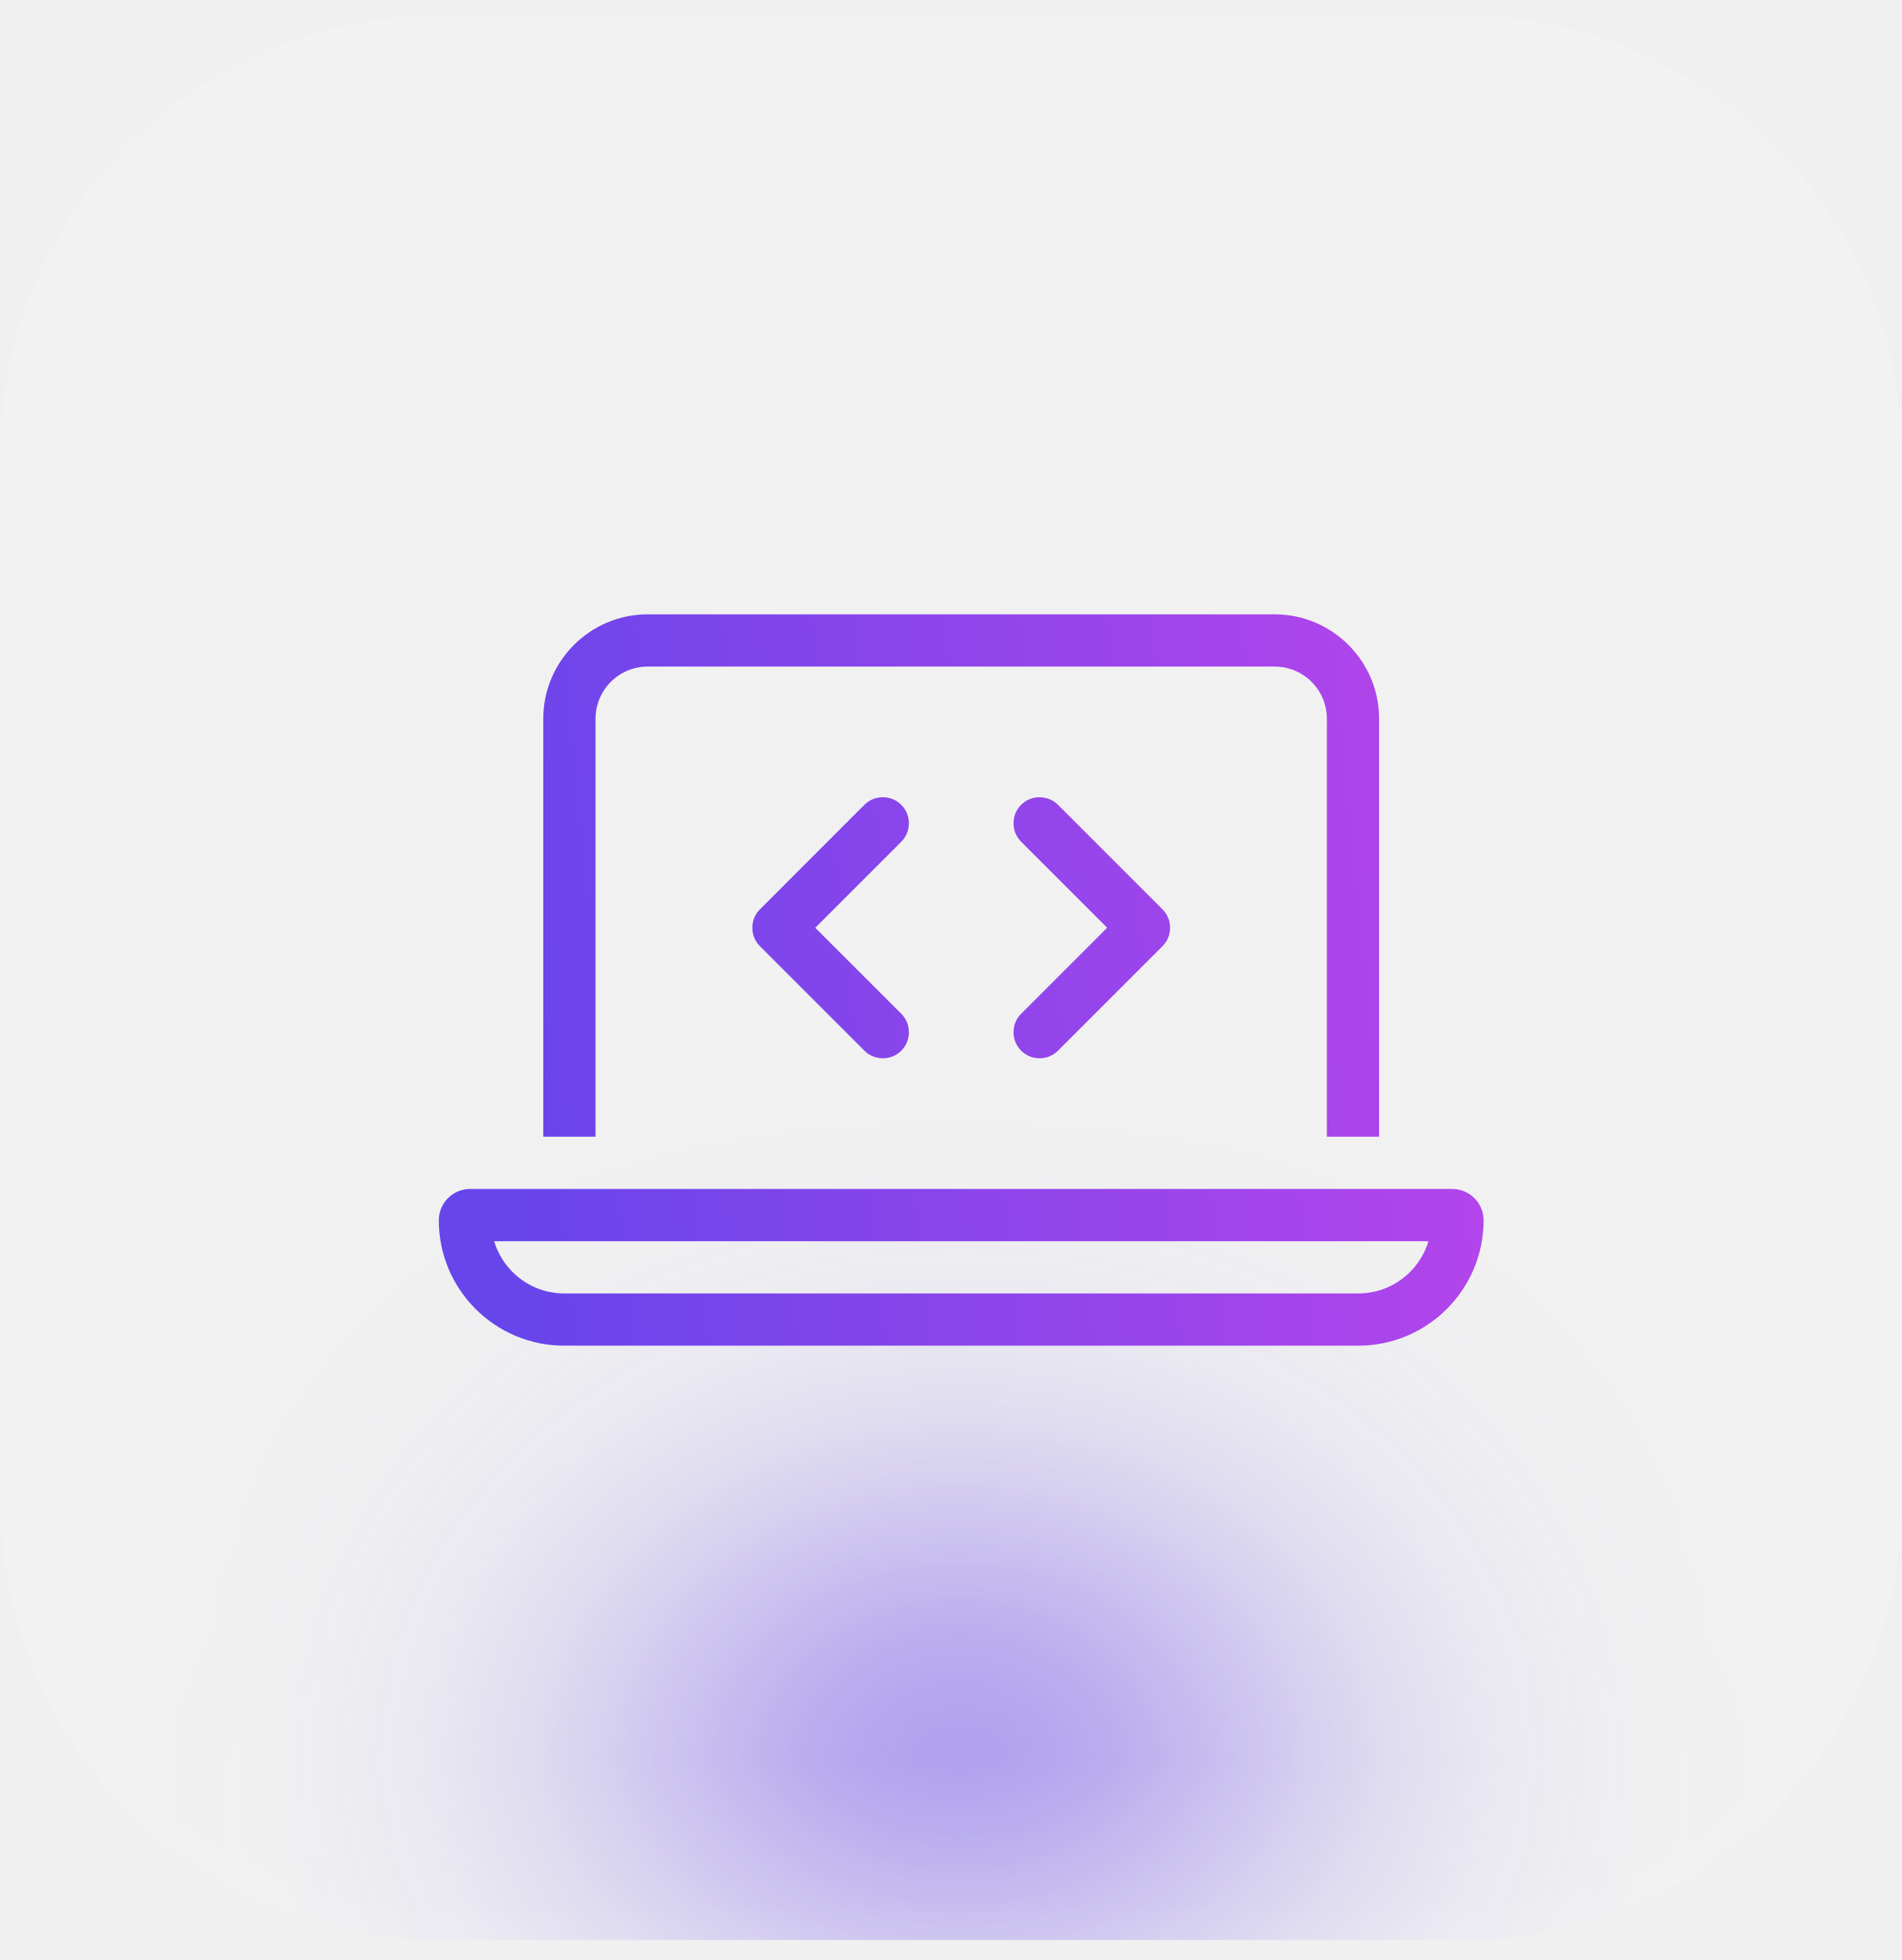
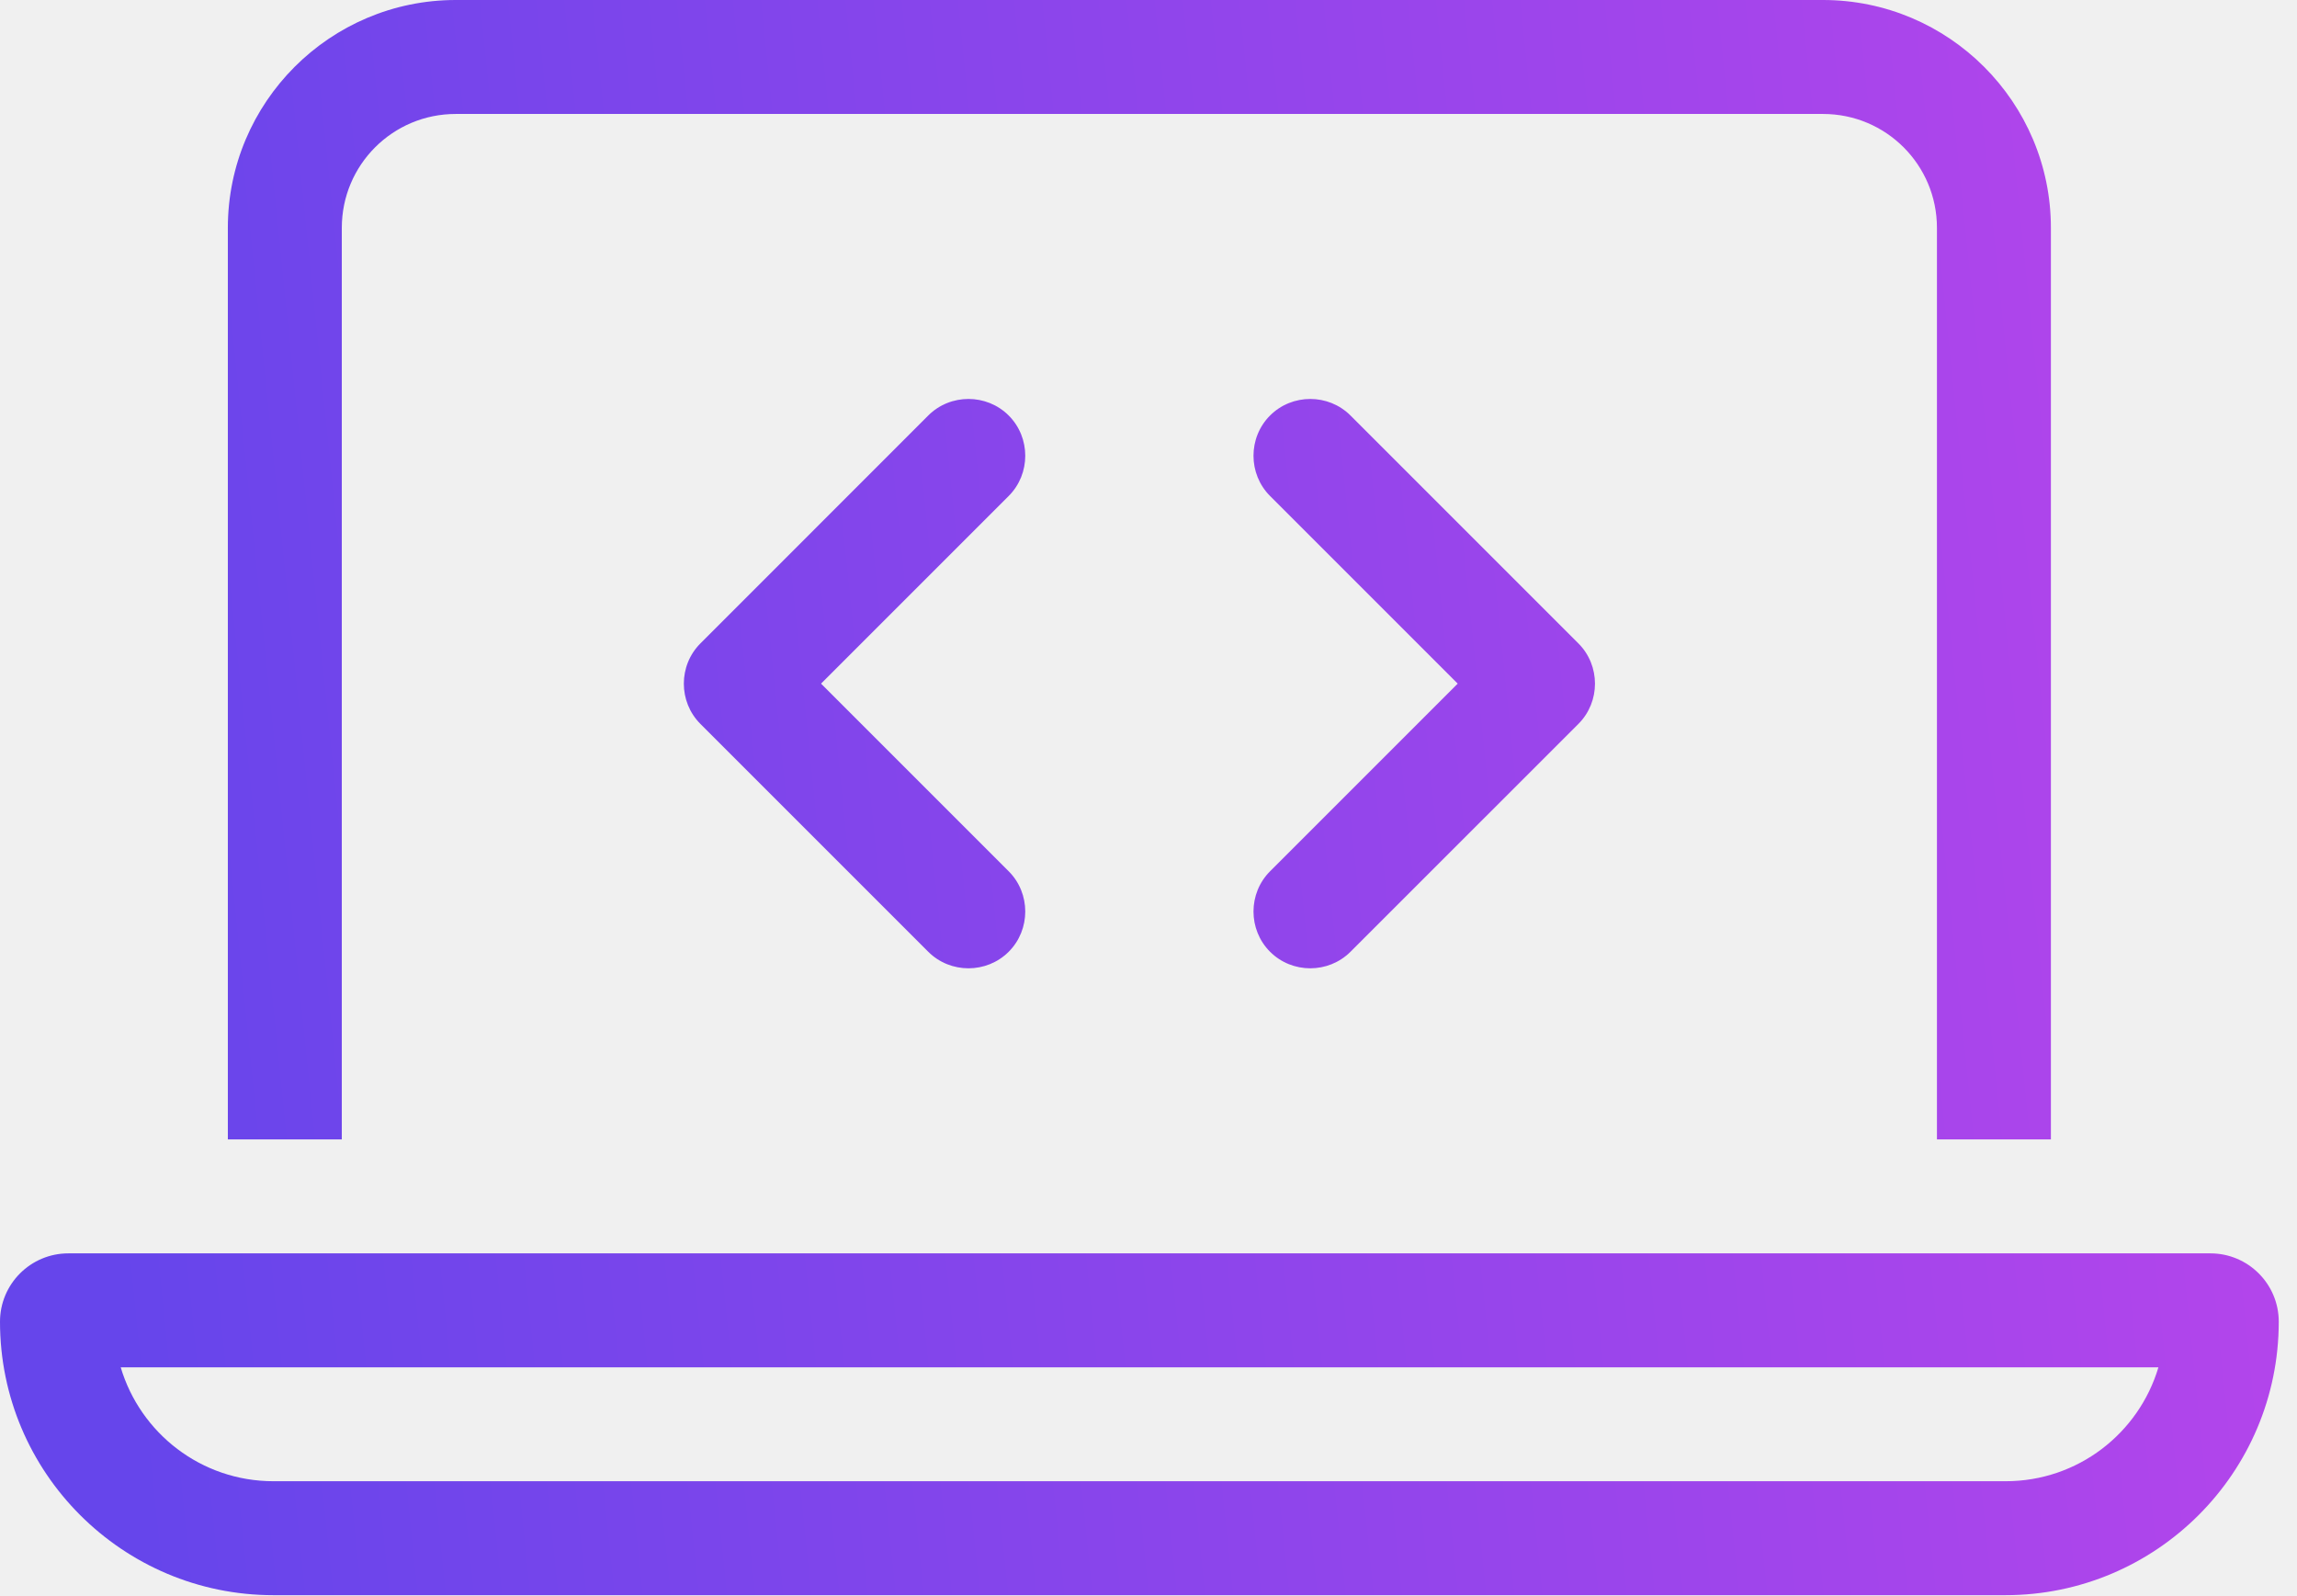
- <svg xmlns="http://www.w3.org/2000/svg" width="65" height="67" viewBox="0 0 65 67" fill="none">
-   <rect x="0.014" y="0.536" width="64.986" height="65.782" rx="15" fill="white" fill-opacity="0.05" />
-   <rect x="0.514" y="1.036" width="63.986" height="64.782" rx="14.5" stroke="white" stroke-opacity="0.1" />
-   <mask id="mask0_2095_3600" style="mask-type:alpha" maskUnits="userSpaceOnUse" x="0" y="0" width="65" height="67">
-     <rect x="0.014" y="0.536" width="64.986" height="65.782" rx="15" fill="white" />
-   </mask>
-   <g mask="url(#mask0_2095_3600)">
-     <g filter="url(#filter0_f_2095_3600)">
-       <circle cx="32.779" cy="65.518" r="11.041" fill="#6645EB" />
-     </g>
-     <path d="M22.143 22.786H43.571C44.559 22.786 45.357 23.584 45.357 24.571V38.857H47.143V24.571C47.143 22.602 45.541 21 43.571 21H22.143C20.173 21 18.571 22.602 18.571 24.571V38.857H20.357V24.571C20.357 23.584 21.155 22.786 22.143 22.786ZM16.892 42.429H48.828C48.521 43.461 47.567 44.214 46.434 44.214H19.286C18.153 44.214 17.199 43.461 16.892 42.429ZM16.071 40.643C15.48 40.643 15 41.123 15 41.714C15 44.08 16.92 46 19.286 46H46.429C48.795 46 50.714 44.08 50.714 41.714C50.714 41.123 50.234 40.643 49.643 40.643H16.071ZM30.809 28.773C31.155 28.427 31.155 27.858 30.809 27.512C30.463 27.166 29.894 27.166 29.548 27.512L25.977 31.084C25.631 31.43 25.631 31.999 25.977 32.345L29.548 35.916C29.894 36.262 30.463 36.262 30.809 35.916C31.155 35.57 31.155 35.001 30.809 34.655L27.868 31.714L30.809 28.773ZM36.166 27.512C35.82 27.166 35.251 27.166 34.905 27.512C34.559 27.858 34.559 28.427 34.905 28.773L37.846 31.714L34.905 34.655C34.559 35.001 34.559 35.57 34.905 35.916C35.251 36.262 35.82 36.262 36.166 35.916L39.738 32.345C40.084 31.999 40.084 31.43 39.738 31.084L36.166 27.512Z" fill="url(#paint0_linear_2095_3600)" />
-   </g>
+ <svg xmlns="http://www.w3.org/2000/svg" width="36" height="25" viewBox="0 0 36 25" fill="none">
+   <path d="M7.143 1.786H28.571C29.559 1.786 30.357 2.584 30.357 3.571V17.857H32.143V3.571C32.143 1.602 30.541 0 28.571 0H7.143C5.173 0 3.571 1.602 3.571 3.571V17.857H5.357V3.571C5.357 2.584 6.155 1.786 7.143 1.786ZM1.892 21.429H33.828C33.521 22.461 32.567 23.214 31.434 23.214H4.286C3.153 23.214 2.199 22.461 1.892 21.429ZM1.071 19.643C0.48 19.643 0 20.123 0 20.714C0 23.08 1.92 25 4.286 25H31.429C33.795 25 35.714 23.08 35.714 20.714C35.714 20.123 35.234 19.643 34.643 19.643H1.071ZM15.809 7.773C16.155 7.427 16.155 6.858 15.809 6.512C15.463 6.166 14.894 6.166 14.548 6.512L10.977 10.084C10.631 10.43 10.631 10.999 10.977 11.345L14.548 14.916C14.894 15.262 15.463 15.262 15.809 14.916C16.155 14.57 16.155 14.001 15.809 13.655L12.868 10.714L15.809 7.773ZM21.166 6.512C20.82 6.166 20.251 6.166 19.905 6.512C19.559 6.858 19.559 7.427 19.905 7.773L22.846 10.714L19.905 13.655C19.559 14.001 19.559 14.57 19.905 14.916C20.251 15.262 20.82 15.262 21.166 14.916L24.738 11.345C25.084 10.999 25.084 10.43 24.738 10.084L21.166 6.512Z" fill="url(#paint0_linear_5016_268)" />
  <defs>
-     <filter id="filter0_f_2095_3600" x="-6.762" y="25.977" width="79.082" height="79.082" filterUnits="userSpaceOnUse" color-interpolation-filters="sRGB">
-       <feFlood flood-opacity="0" result="BackgroundImageFix" />
-       <feBlend mode="normal" in="SourceGraphic" in2="BackgroundImageFix" result="shape" />
-       <feGaussianBlur stdDeviation="14.25" result="effect1_foregroundBlur_2095_3600" />
-     </filter>
-     <linearGradient id="paint0_linear_2095_3600" x1="16.605" y1="38.658" x2="64.595" y2="33.757" gradientUnits="userSpaceOnUse">
+     <linearGradient id="paint0_linear_5016_268" x1="1.606" y1="17.658" x2="49.595" y2="12.757" gradientUnits="userSpaceOnUse">
      <stop stop-color="#6645EB" />
      <stop offset="1" stop-color="#D445EB" />
    </linearGradient>
  </defs>
</svg>
